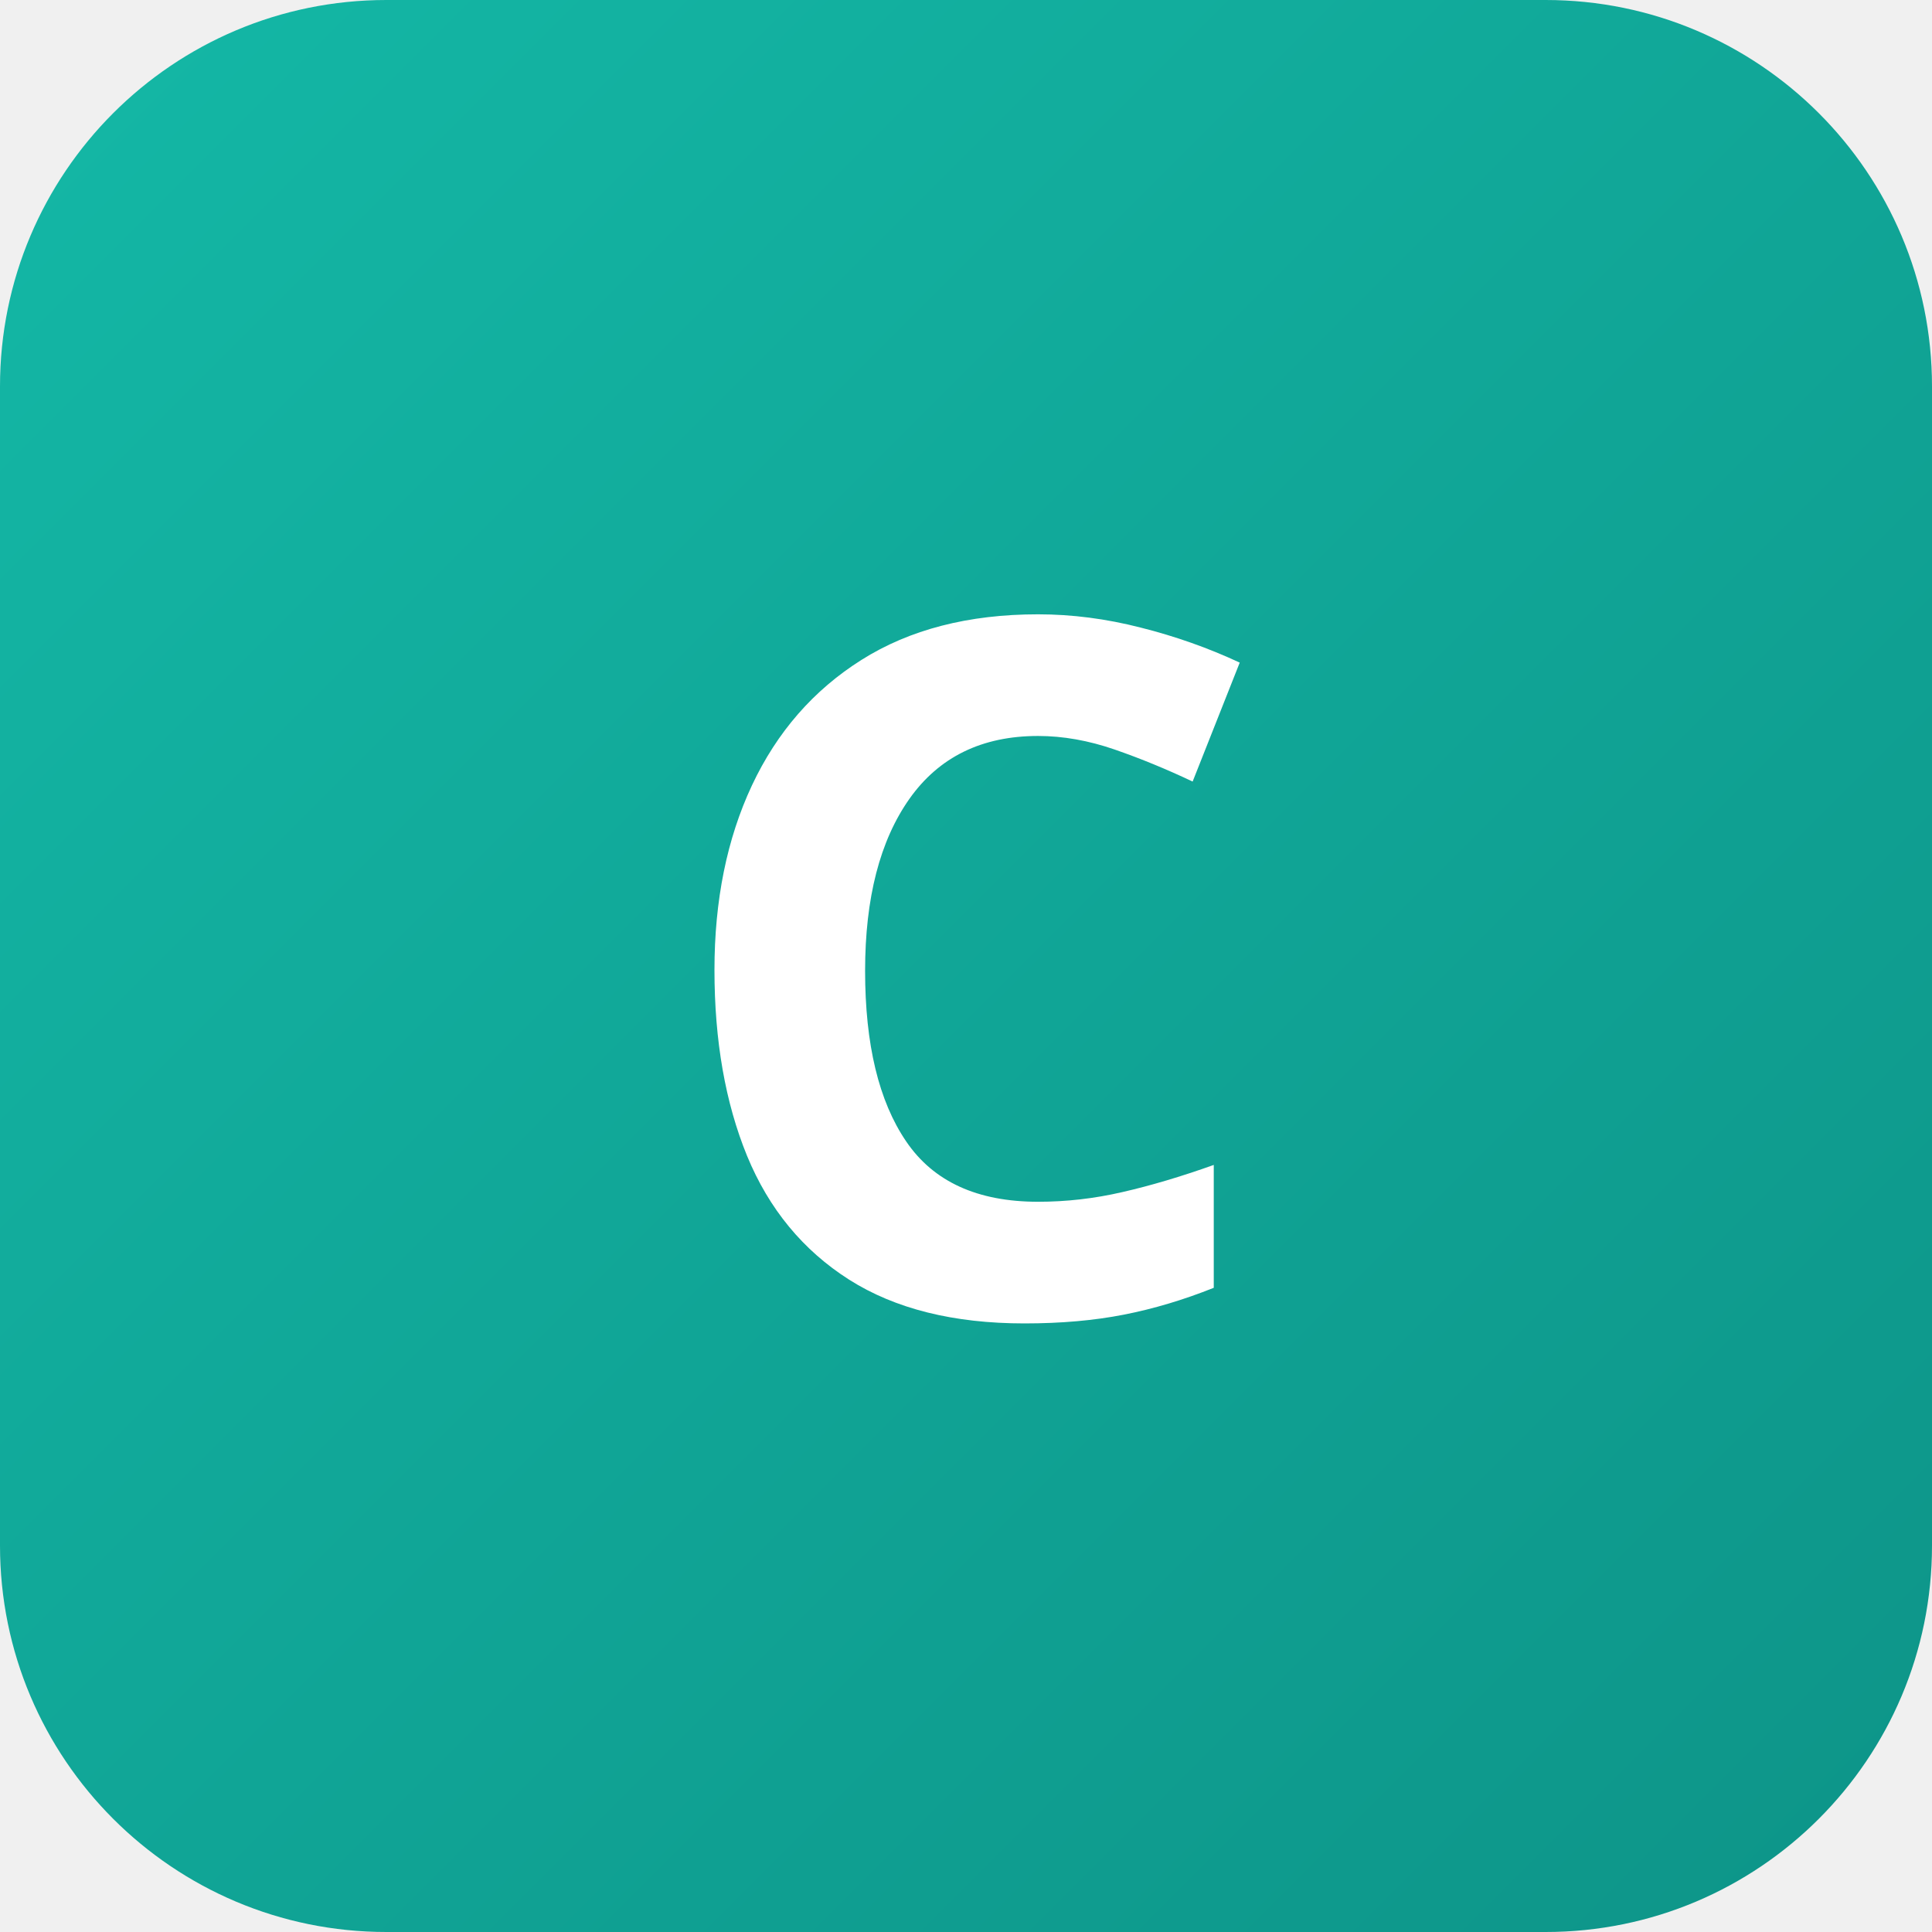
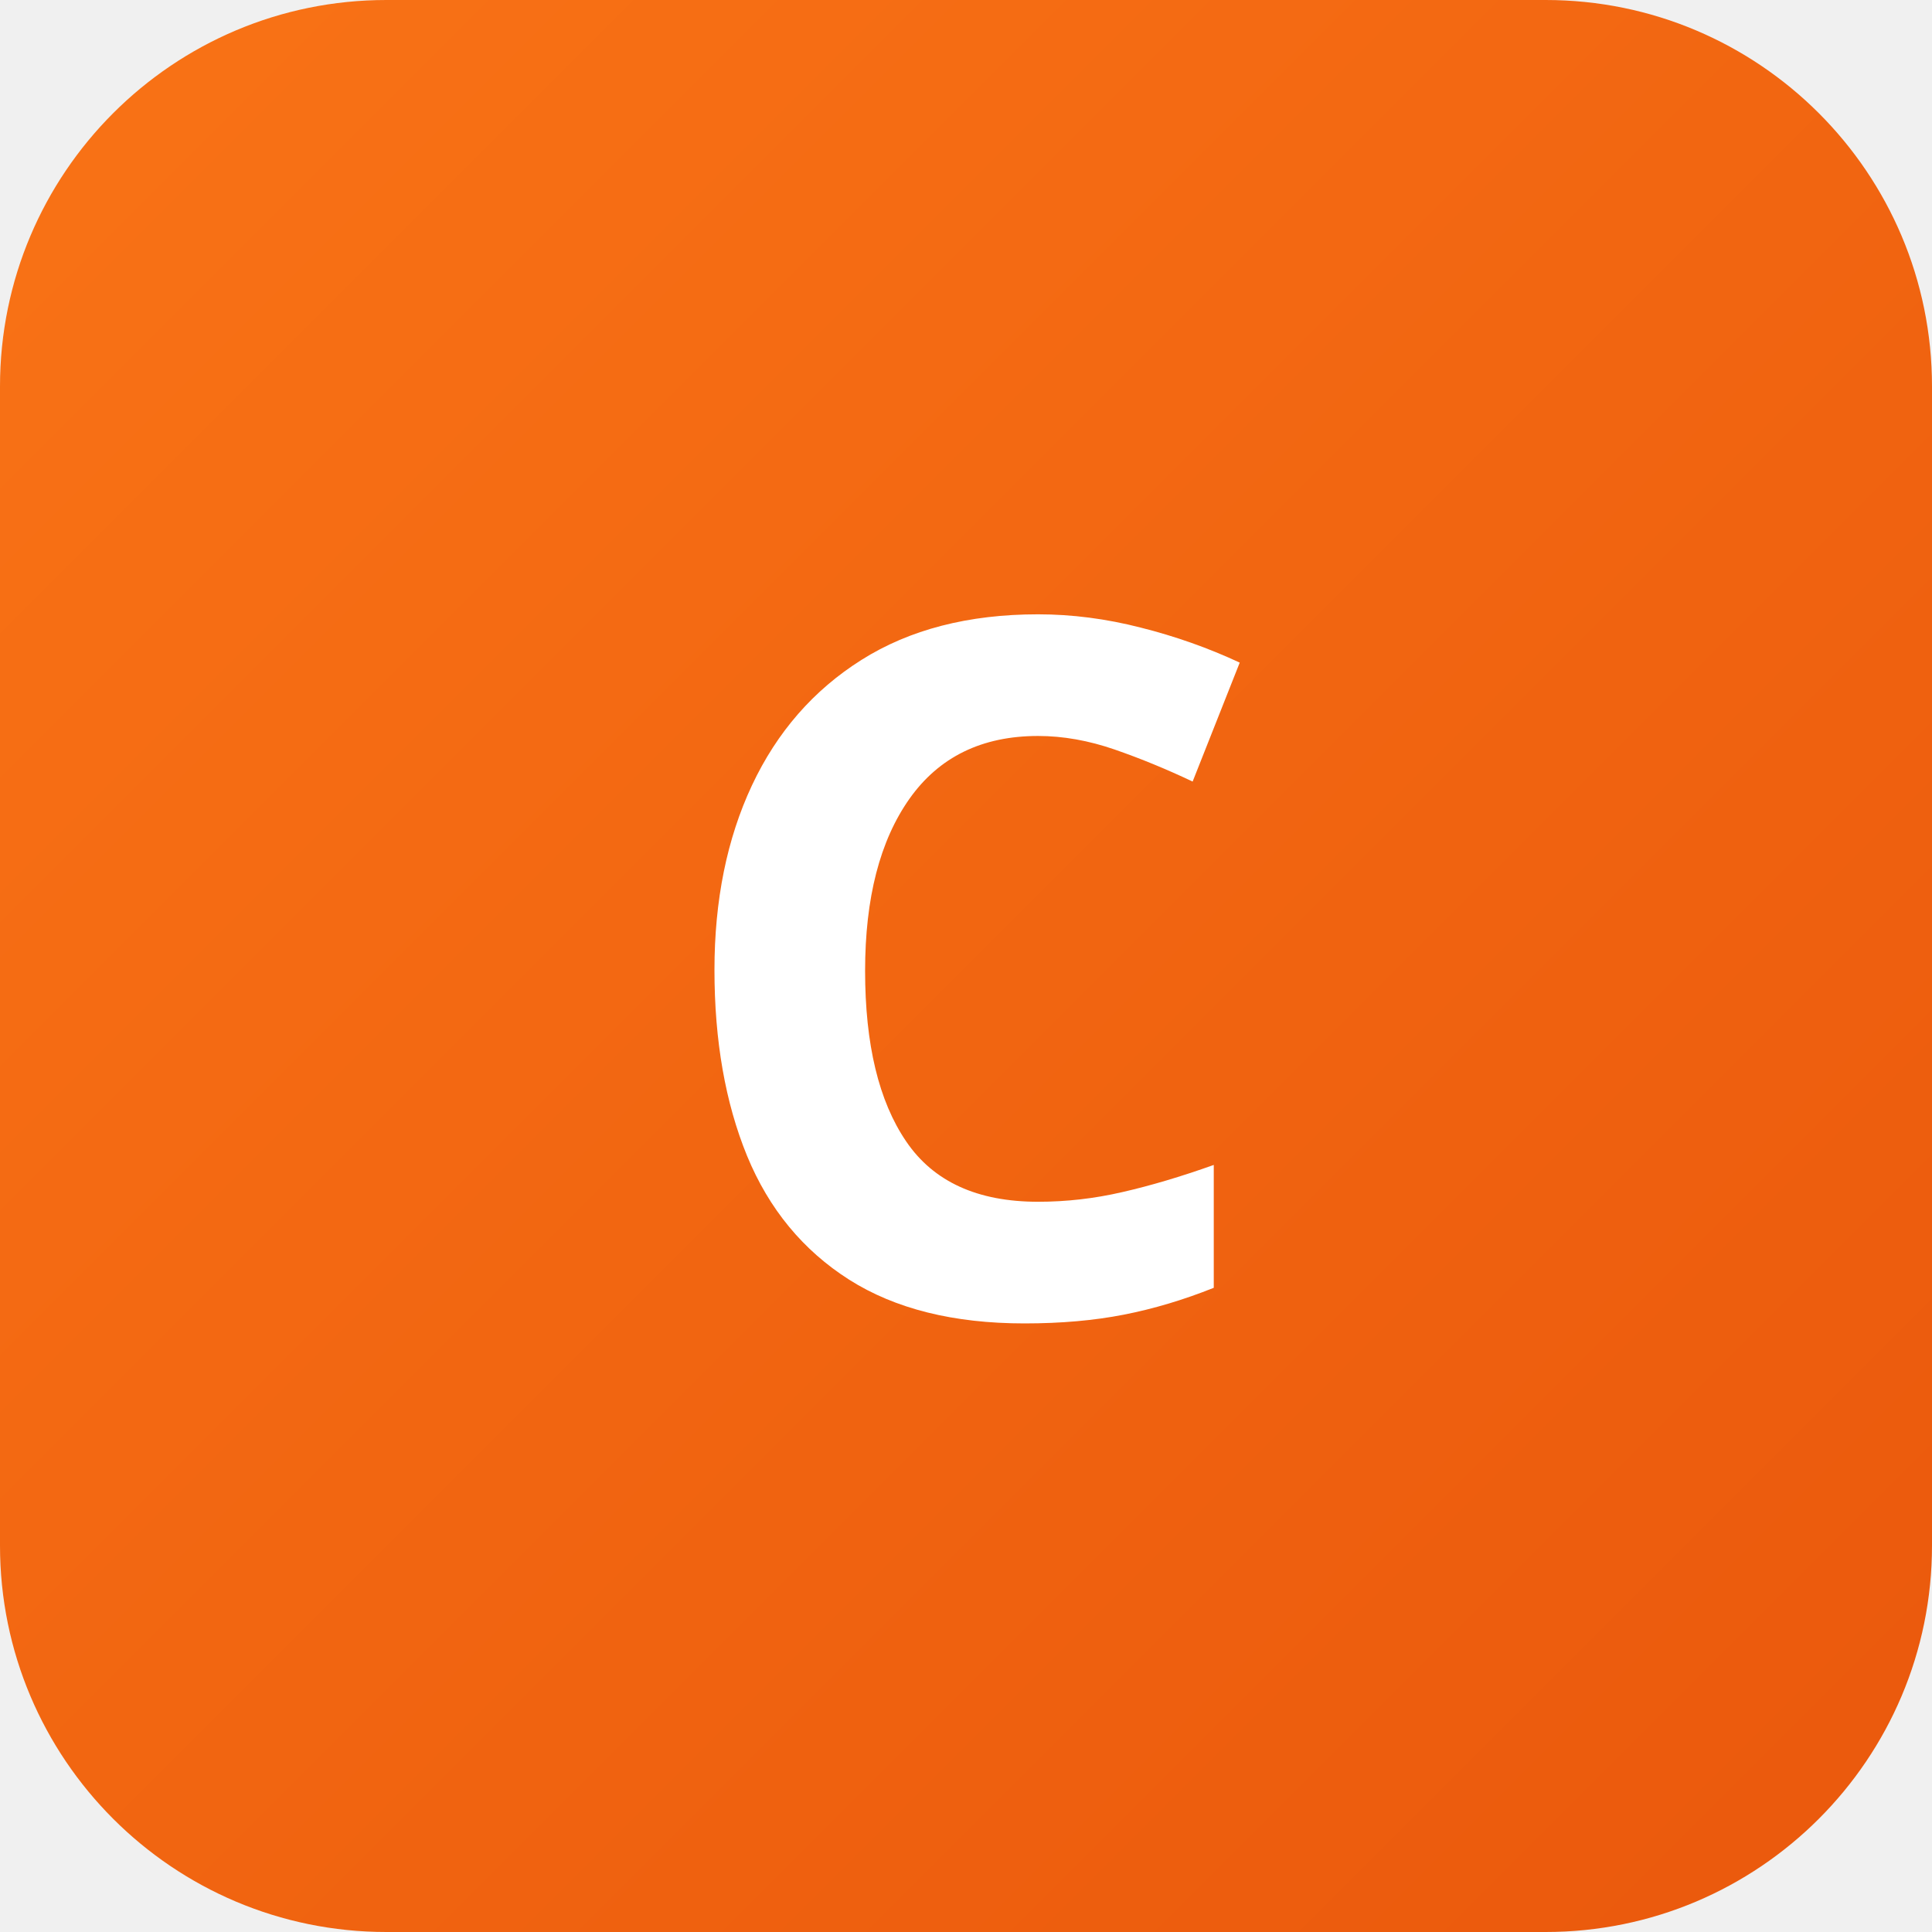
<svg xmlns="http://www.w3.org/2000/svg" viewBox="0 0 100 100">
  <defs>
    <linearGradient id="grad" x1="0%" y1="0%" x2="100%" y2="100%">
-       <stop offset="0%" style="stop-color:#14b8a6;stop-opacity:1" />
-       <stop offset="100%" style="stop-color:#0d9488;stop-opacity:1" />
+       <stop offset="0%" style="stop-color:#f97316;stop-opacity:1" />
+       <stop offset="100%" style="stop-color:#ea580c;stop-opacity:1" />
    </linearGradient>
  </defs>
  <rect width="100" height="100" rx="20" fill="url(#grad)" />
  <text x="50" y="68" font-family="system-ui, sans-serif" font-size="50" font-weight="bold" fill="white" text-anchor="middle">C</text>
</svg>
